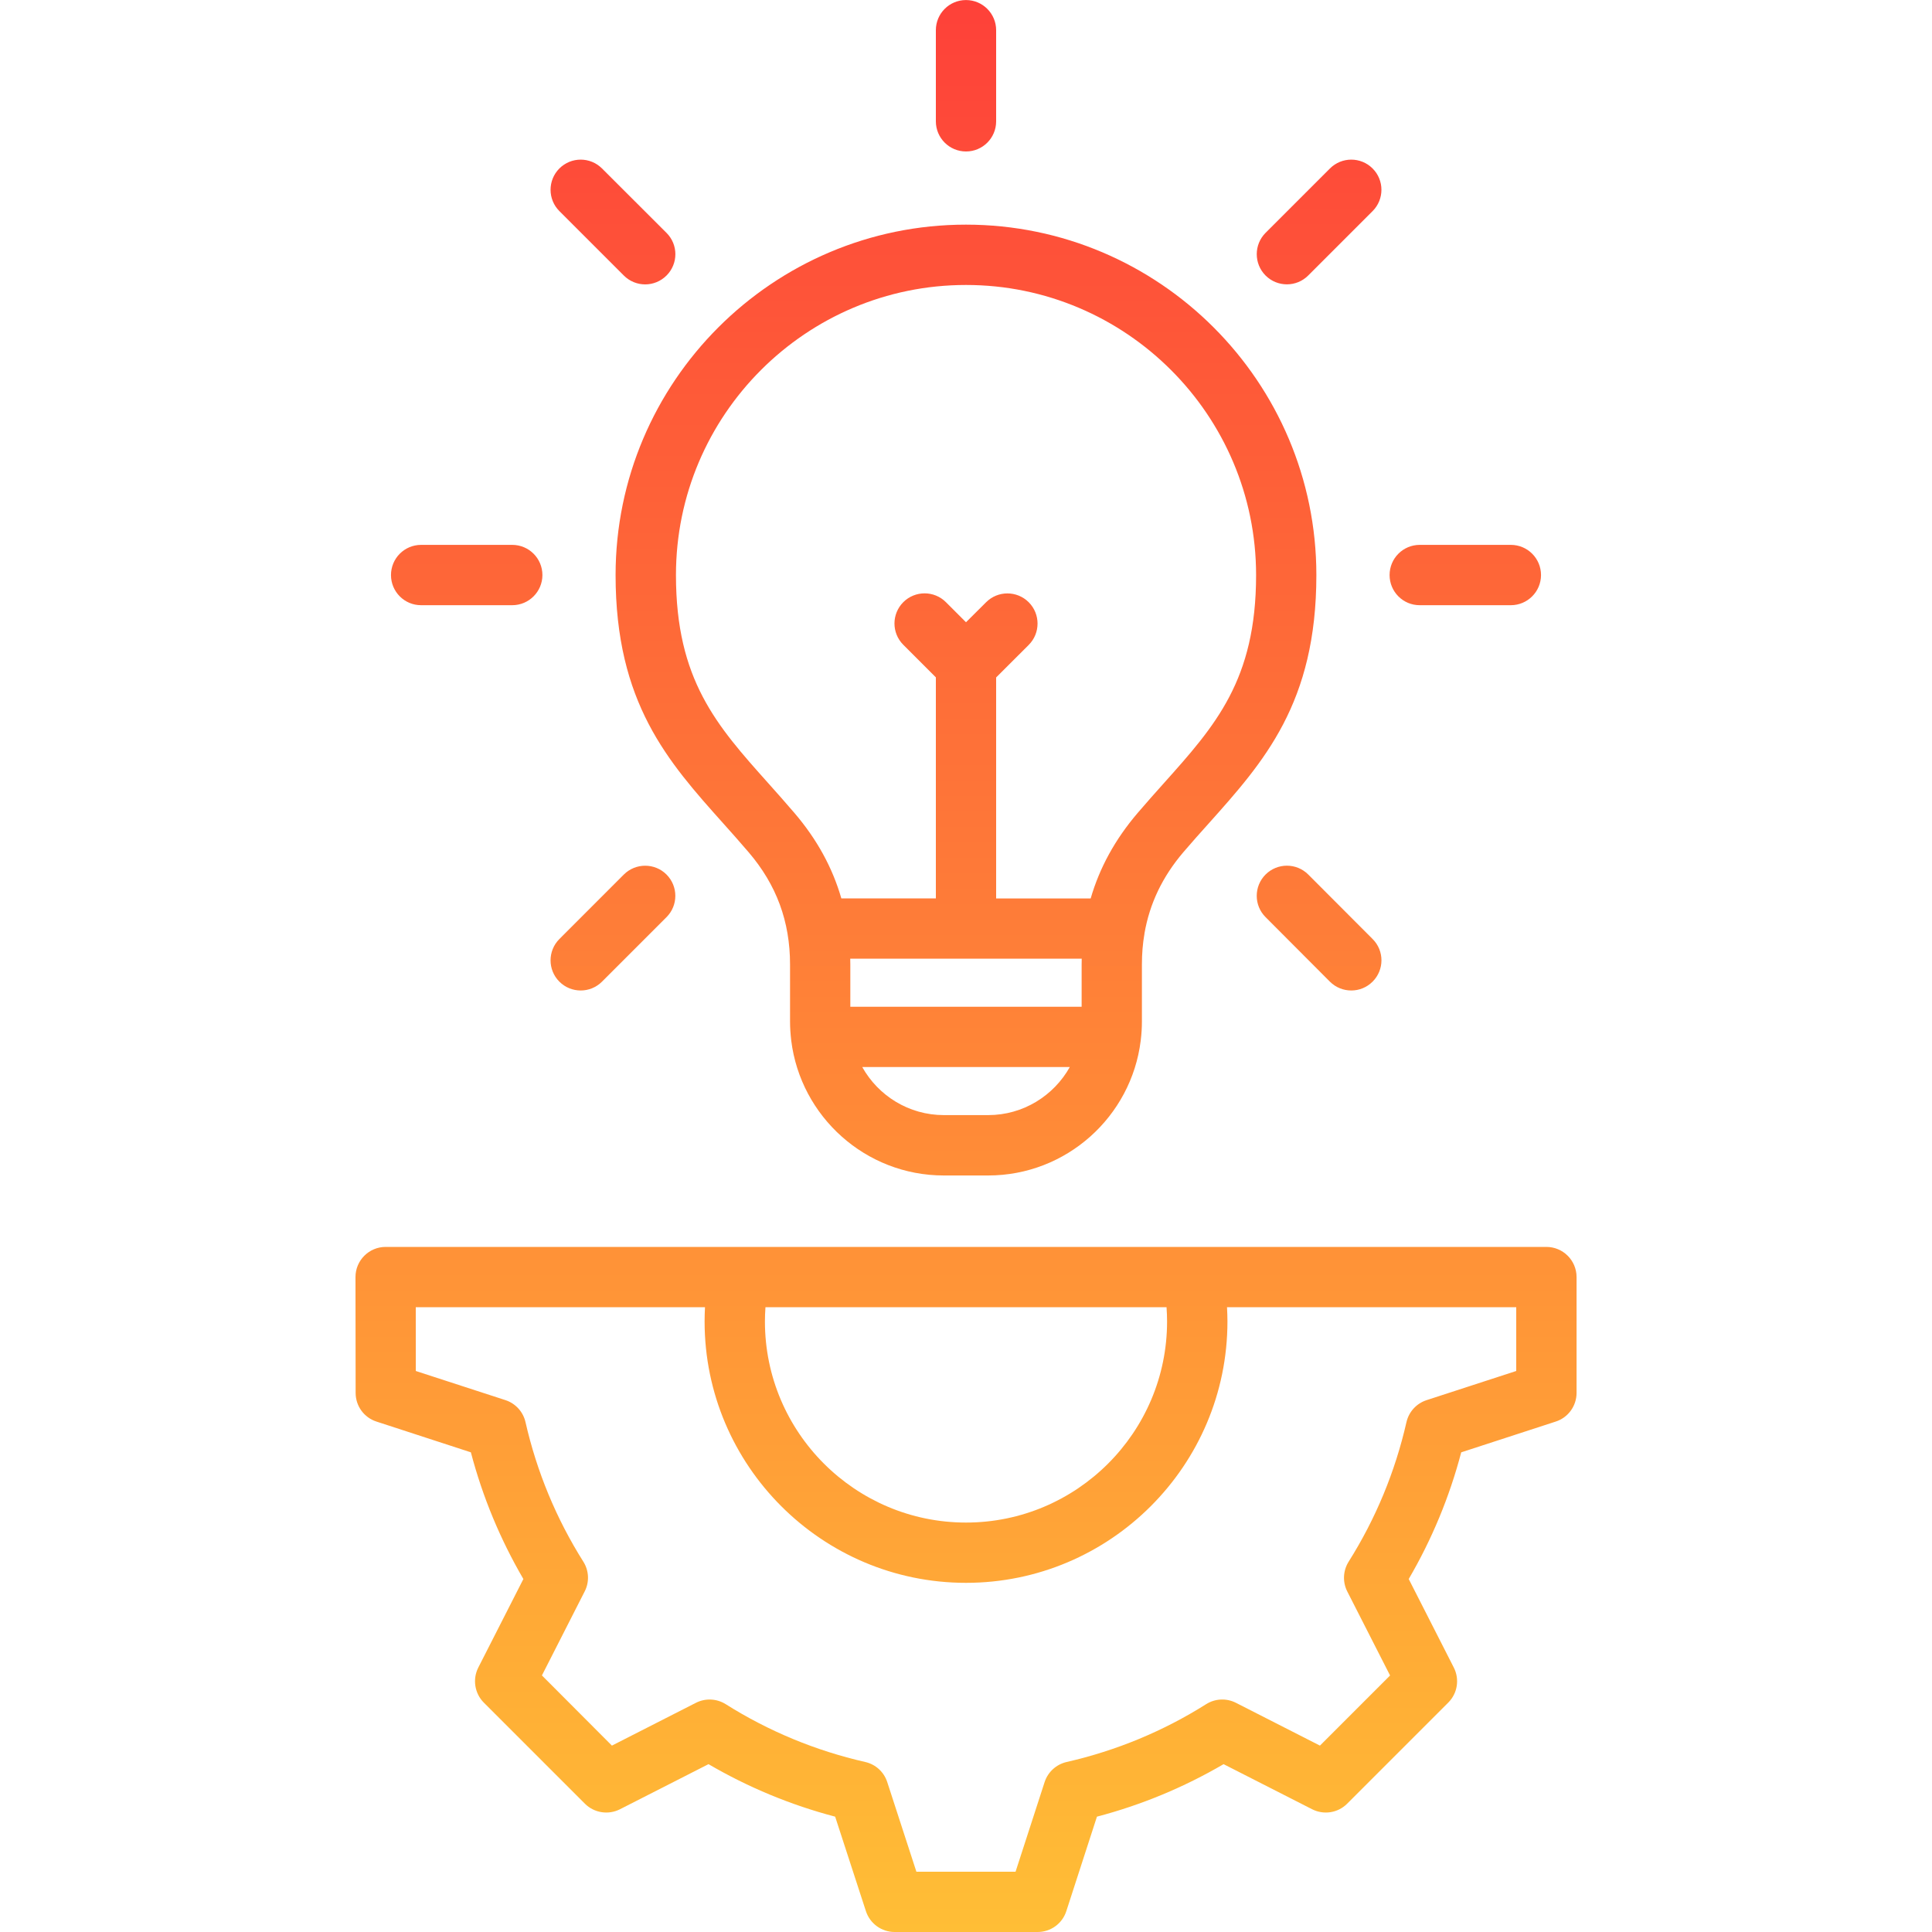
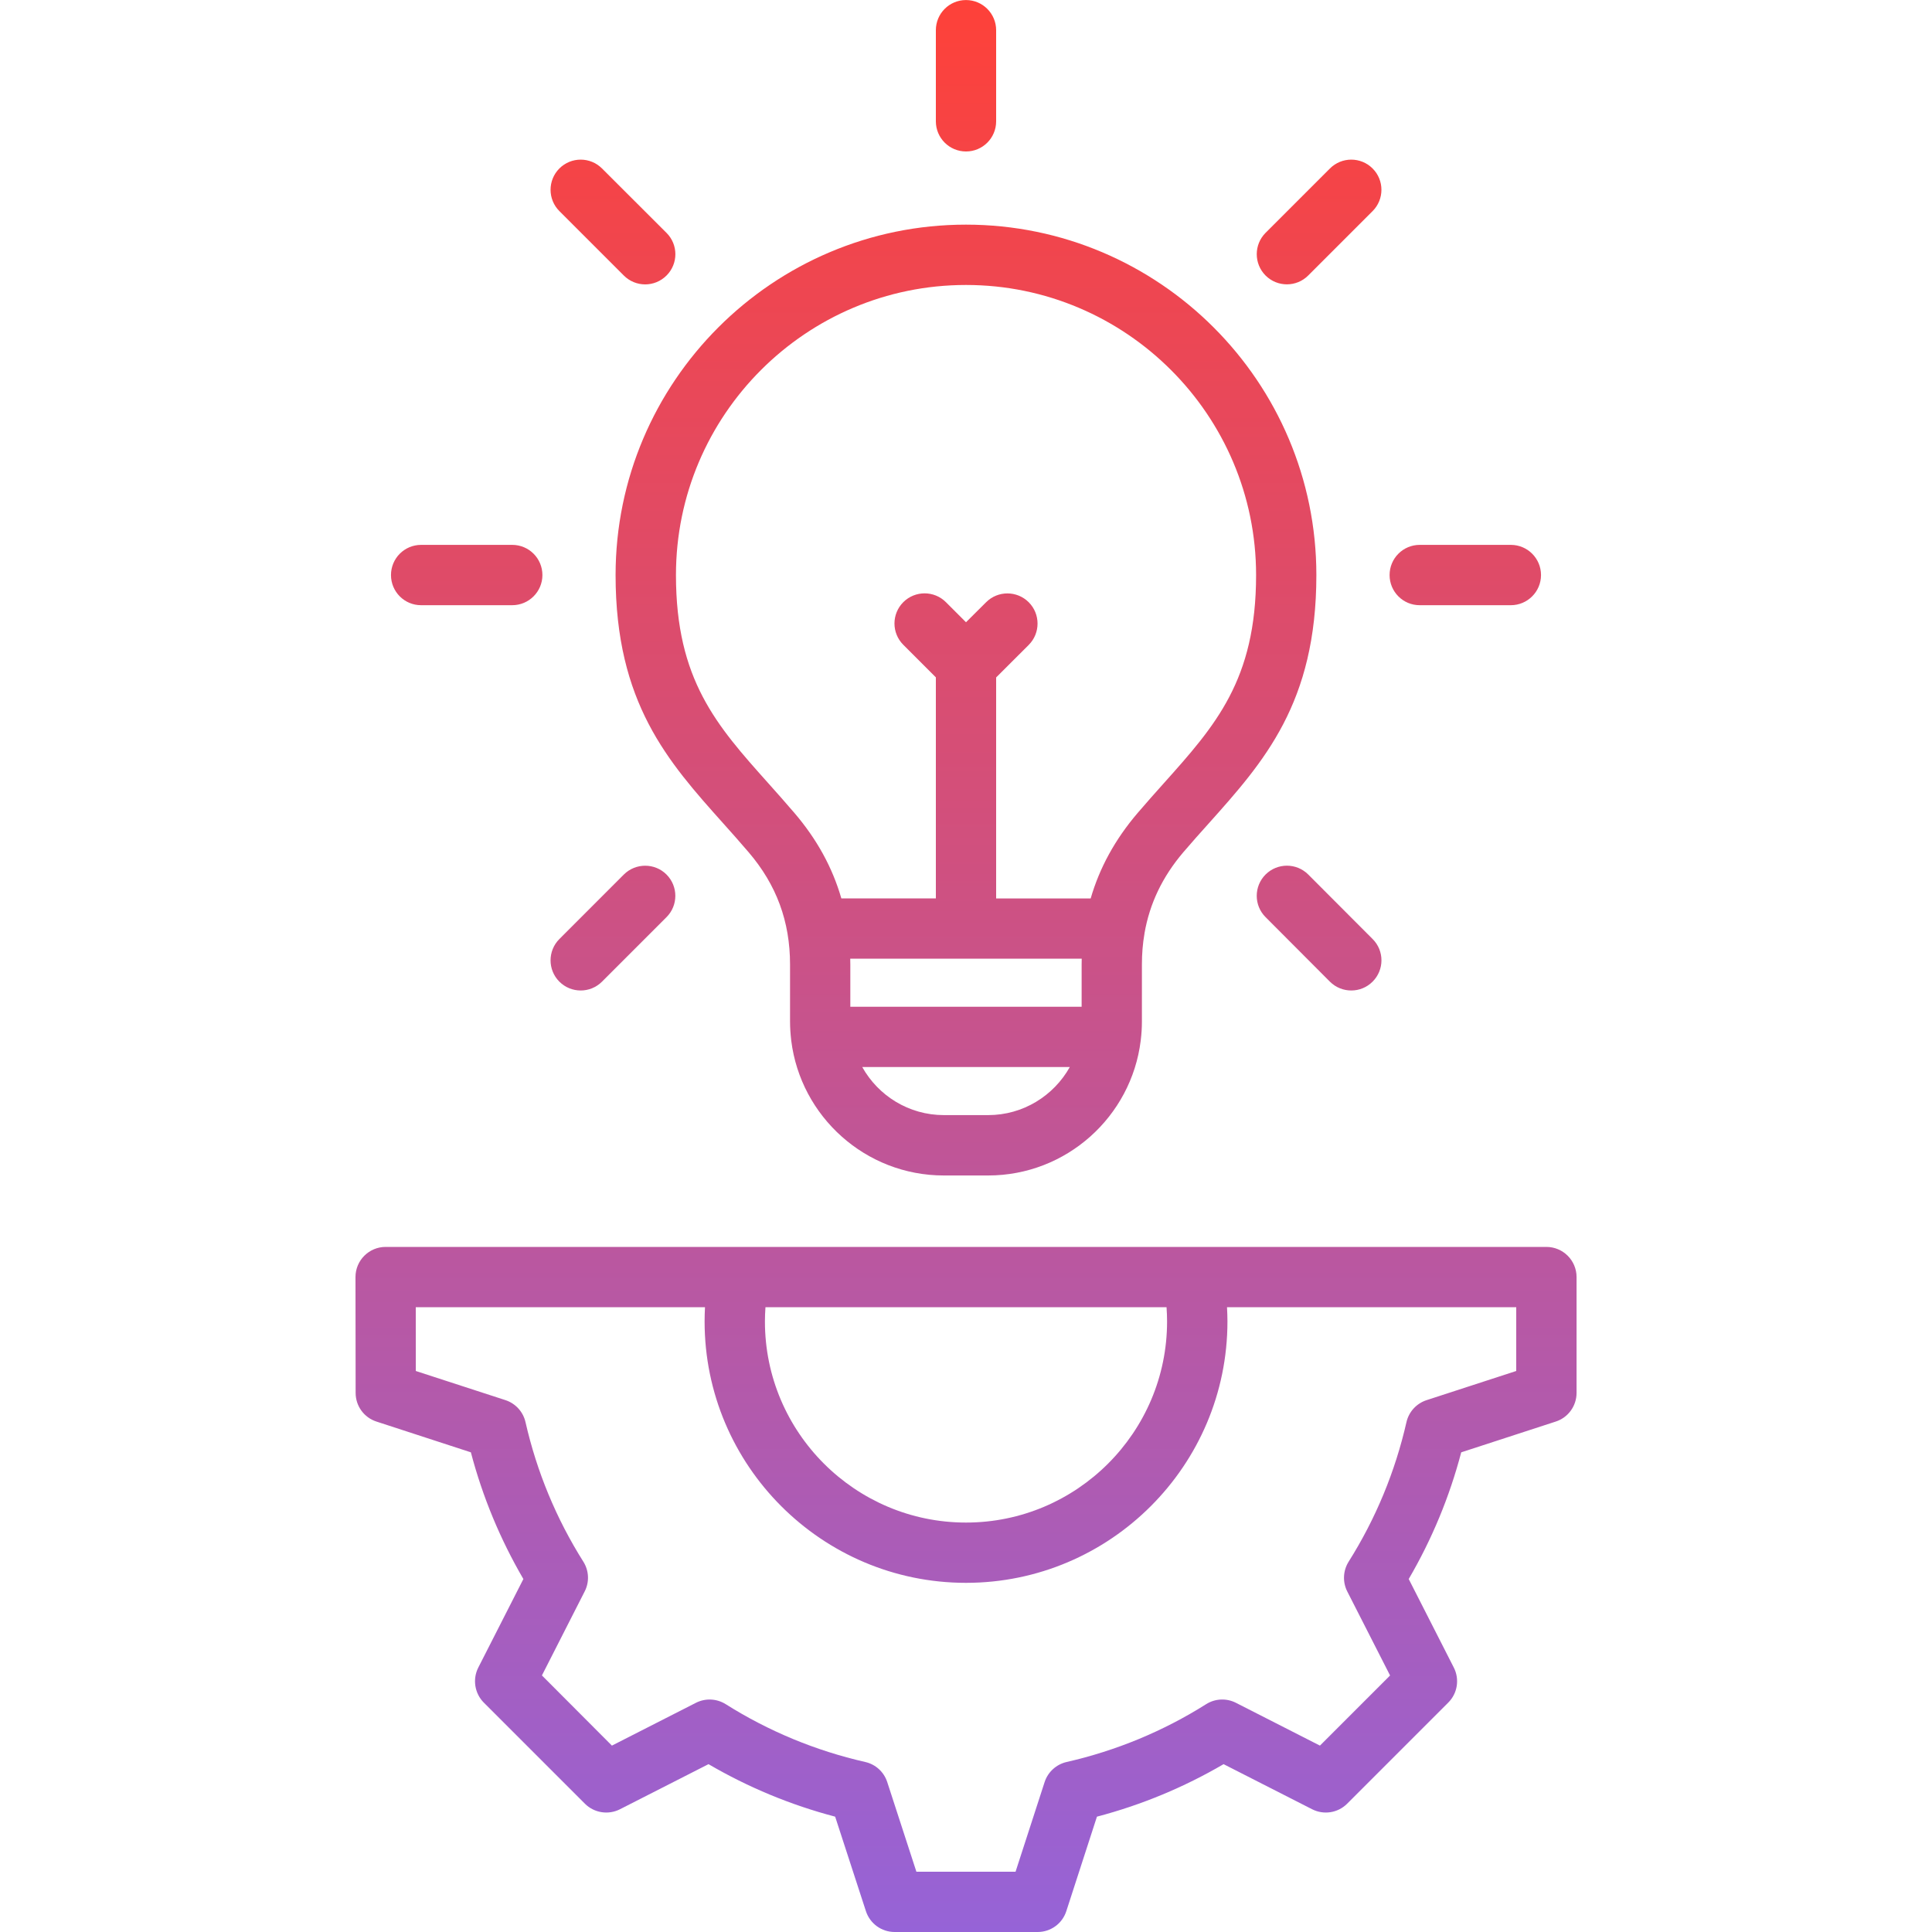
<svg xmlns="http://www.w3.org/2000/svg" width="40" height="40" viewBox="0 0 40 40" fill="none">
  <path d="M32.016 25.816H15.296C15.294 25.816 15.293 25.816 15.291 25.816H7.984C7.639 25.816 7.36 26.096 7.36 26.44L7.363 28.839C7.363 29.11 7.537 29.349 7.794 29.432L9.749 30.069C9.991 30.99 10.356 31.869 10.836 32.692L9.902 34.526C9.78 34.767 9.827 35.06 10.017 35.251L12.11 37.344C12.302 37.535 12.594 37.581 12.835 37.459L14.669 36.525C15.491 37.005 16.37 37.37 17.291 37.612L17.928 39.569C18.012 39.826 18.252 40 18.522 40H21.483C21.754 40 21.994 39.826 22.077 39.568L22.711 37.612C23.632 37.37 24.511 37.005 25.333 36.525L27.167 37.459C27.408 37.581 27.7 37.535 27.891 37.344L29.985 35.25C30.176 35.059 30.222 34.767 30.1 34.526L29.166 32.692C29.646 31.87 30.011 30.99 30.253 30.069L32.21 29.432C32.467 29.349 32.641 29.109 32.641 28.838V26.44C32.641 26.096 32.361 25.816 32.016 25.816ZM24.163 27.36C24.163 29.655 22.295 31.523 20 31.523C17.705 31.523 15.837 29.655 15.837 27.36C15.837 27.262 15.841 27.163 15.848 27.065H24.152C24.159 27.163 24.163 27.261 24.163 27.36ZM31.391 28.385L29.535 28.989C29.326 29.057 29.168 29.23 29.119 29.445C28.885 30.471 28.483 31.443 27.922 32.333C27.805 32.52 27.794 32.754 27.894 32.95L28.78 34.689L27.328 36.141L25.589 35.255C25.393 35.155 25.159 35.165 24.972 35.283C24.082 35.844 23.11 36.246 22.084 36.48C21.869 36.529 21.696 36.687 21.628 36.895L21.026 38.752H18.973L18.369 36.895C18.301 36.686 18.128 36.528 17.913 36.48C16.887 36.246 15.915 35.844 15.025 35.283C14.838 35.166 14.604 35.155 14.408 35.255L12.669 36.141L11.22 34.688L12.105 32.949C12.206 32.753 12.195 32.519 12.077 32.332C11.516 31.442 11.114 30.471 10.88 29.444C10.831 29.229 10.673 29.056 10.464 28.988L8.609 28.385L8.608 27.064H14.596C14.591 27.163 14.588 27.261 14.588 27.359C14.588 30.343 17.016 32.771 20 32.771C22.984 32.771 25.413 30.343 25.413 27.359C25.413 27.261 25.409 27.163 25.404 27.064H31.392V28.385H31.391ZM14.974 17.047C15.146 17.239 15.324 17.439 15.499 17.644C16.077 18.319 16.357 19.08 16.357 19.969V21.152C16.357 21.279 16.366 21.405 16.38 21.528C16.381 21.534 16.381 21.54 16.382 21.546C16.577 23.117 17.919 24.337 19.541 24.337H20.458C22.081 24.337 23.423 23.117 23.617 21.546C23.618 21.54 23.619 21.534 23.619 21.528C23.634 21.405 23.642 21.279 23.642 21.152V19.969C23.642 19.749 23.659 19.535 23.695 19.33C23.695 19.328 23.695 19.328 23.695 19.326C23.802 18.706 24.067 18.152 24.5 17.644C24.674 17.44 24.851 17.242 25.022 17.052C26.169 15.769 27.254 14.557 27.254 11.906C27.254 7.905 23.999 4.651 19.999 4.651C15.999 4.651 12.745 7.906 12.745 11.906C12.745 14.554 13.827 15.765 14.974 17.047ZM22.396 19.849C22.395 19.889 22.394 19.929 22.394 19.969V20.844H17.605V19.969C17.605 19.928 17.604 19.889 17.603 19.849H22.396ZM20.459 23.087H19.542C18.816 23.087 18.183 22.685 17.852 22.092H22.149C21.817 22.685 21.184 23.087 20.459 23.087ZM20 5.9C23.312 5.9 26.006 8.595 26.006 11.906C26.006 14.08 25.162 15.024 24.092 16.22C23.916 16.417 23.734 16.62 23.551 16.835C23.087 17.379 22.766 17.964 22.581 18.602H20.624V14.026L21.299 13.352C21.542 13.108 21.542 12.713 21.299 12.469C21.055 12.225 20.659 12.225 20.416 12.469L20 12.883L19.584 12.467C19.341 12.224 18.945 12.224 18.702 12.467C18.458 12.711 18.458 13.106 18.702 13.35L19.376 14.024V18.6H17.419C17.235 17.962 16.914 17.377 16.449 16.833C16.265 16.617 16.082 16.413 15.905 16.214C14.838 15.02 13.995 14.077 13.995 11.905C13.995 8.594 16.688 5.9 20 5.9ZM8.095 11.906C8.095 11.56 8.374 11.281 8.719 11.281H10.605C10.951 11.281 11.23 11.561 11.23 11.906C11.23 12.25 10.95 12.53 10.605 12.53H8.719C8.374 12.531 8.095 12.251 8.095 11.906ZM28.77 11.906C28.77 11.56 29.049 11.281 29.394 11.281H31.28C31.626 11.281 31.905 11.561 31.905 11.906C31.905 12.25 31.625 12.53 31.28 12.53H29.394C29.049 12.531 28.77 12.251 28.77 11.906ZM11.581 20.324C11.338 20.081 11.338 19.685 11.581 19.442L12.916 18.106C13.16 17.863 13.556 17.863 13.799 18.106C14.043 18.35 14.043 18.745 13.799 18.989L12.464 20.324C12.342 20.446 12.182 20.507 12.023 20.507C11.863 20.507 11.703 20.446 11.581 20.324ZM26.202 5.704C25.959 5.46 25.959 5.065 26.202 4.821L27.535 3.488C27.779 3.244 28.174 3.244 28.418 3.488C28.662 3.731 28.662 4.127 28.418 4.371L27.085 5.704C26.963 5.826 26.803 5.887 26.644 5.887C26.484 5.887 26.324 5.826 26.202 5.704ZM19.376 2.512V0.625C19.376 0.28 19.655 0.001 20 0.001C20.345 0.001 20.624 0.281 20.624 0.625V2.512C20.624 2.857 20.345 3.136 20 3.136C19.655 3.136 19.376 2.856 19.376 2.512ZM27.086 18.106L28.419 19.442C28.663 19.685 28.662 20.081 28.418 20.324C28.296 20.446 28.137 20.507 27.977 20.507C27.816 20.507 27.656 20.446 27.534 20.324L26.202 18.988C25.958 18.745 25.959 18.349 26.202 18.106C26.447 17.862 26.842 17.862 27.086 18.106ZM11.582 4.371C11.338 4.128 11.338 3.732 11.581 3.488C11.825 3.244 12.22 3.244 12.464 3.488L13.799 4.821C14.044 5.065 14.044 5.46 13.8 5.704C13.678 5.826 13.518 5.888 13.358 5.888C13.198 5.888 13.038 5.827 12.916 5.705L11.582 4.371Z" fill="url(#paint0_linear_194_4044)" />
  <defs>
    <linearGradient id="paint0_linear_194_4044" x1="20.001" y1="0.001" x2="20.001" y2="40" gradientUnits="userSpaceOnUse">
      <stop stop-color="#FE4139" />
-       <stop offset="1" stop-color="#FFBE36" />
+       <stop offset="1" stop-color="#9663d7" />
    </linearGradient>
  </defs>
</svg>
